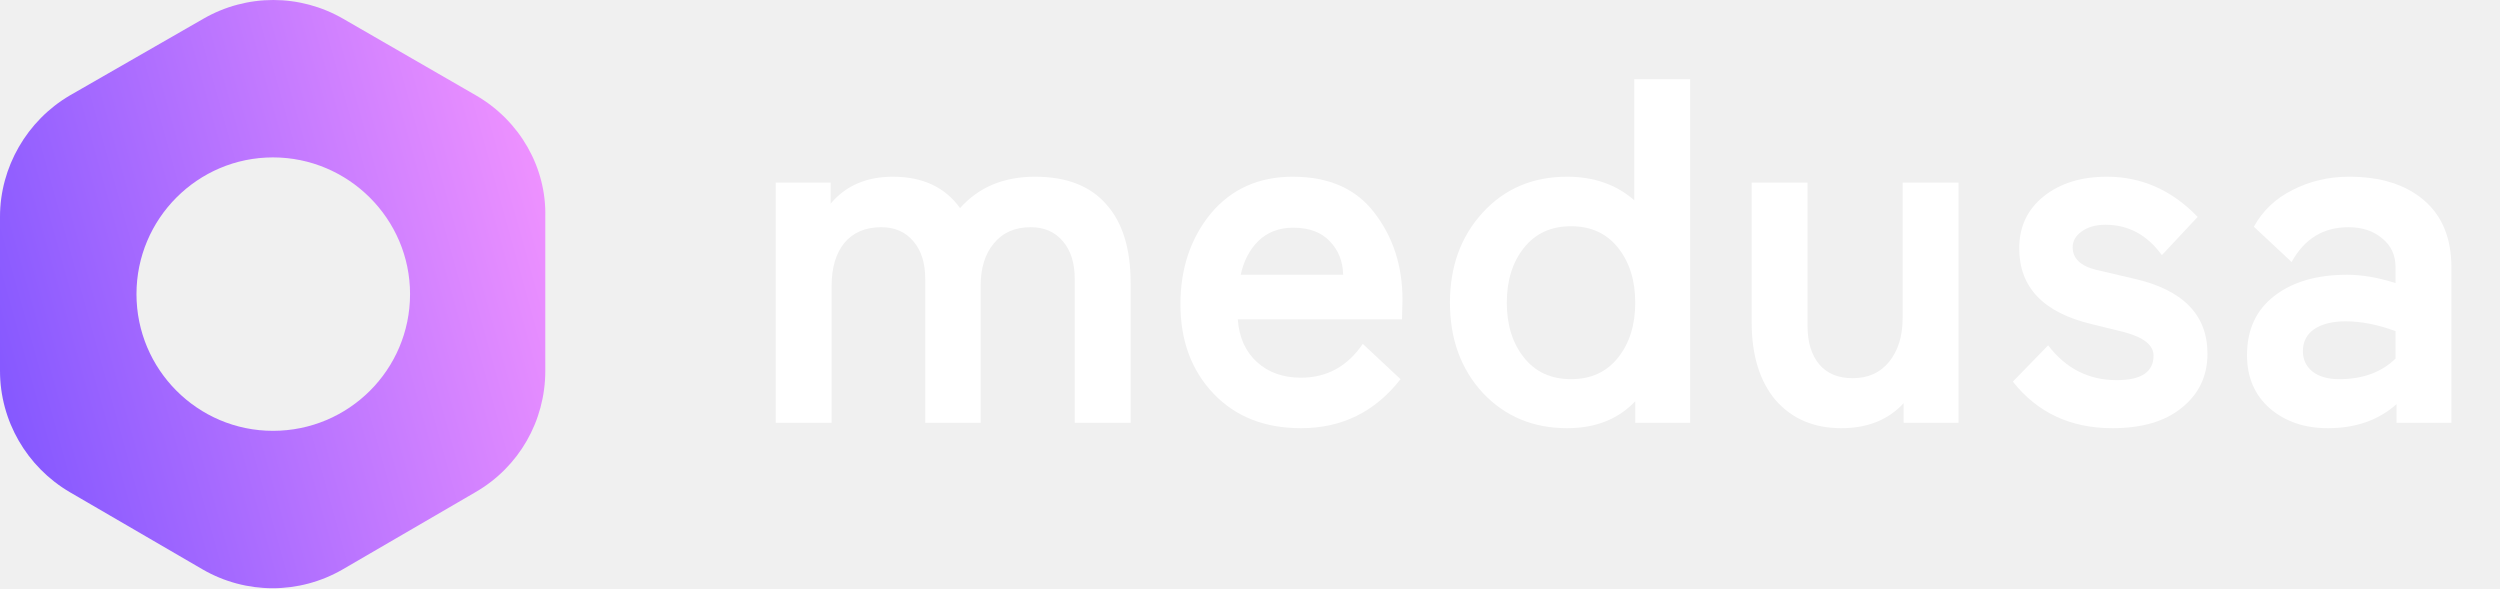
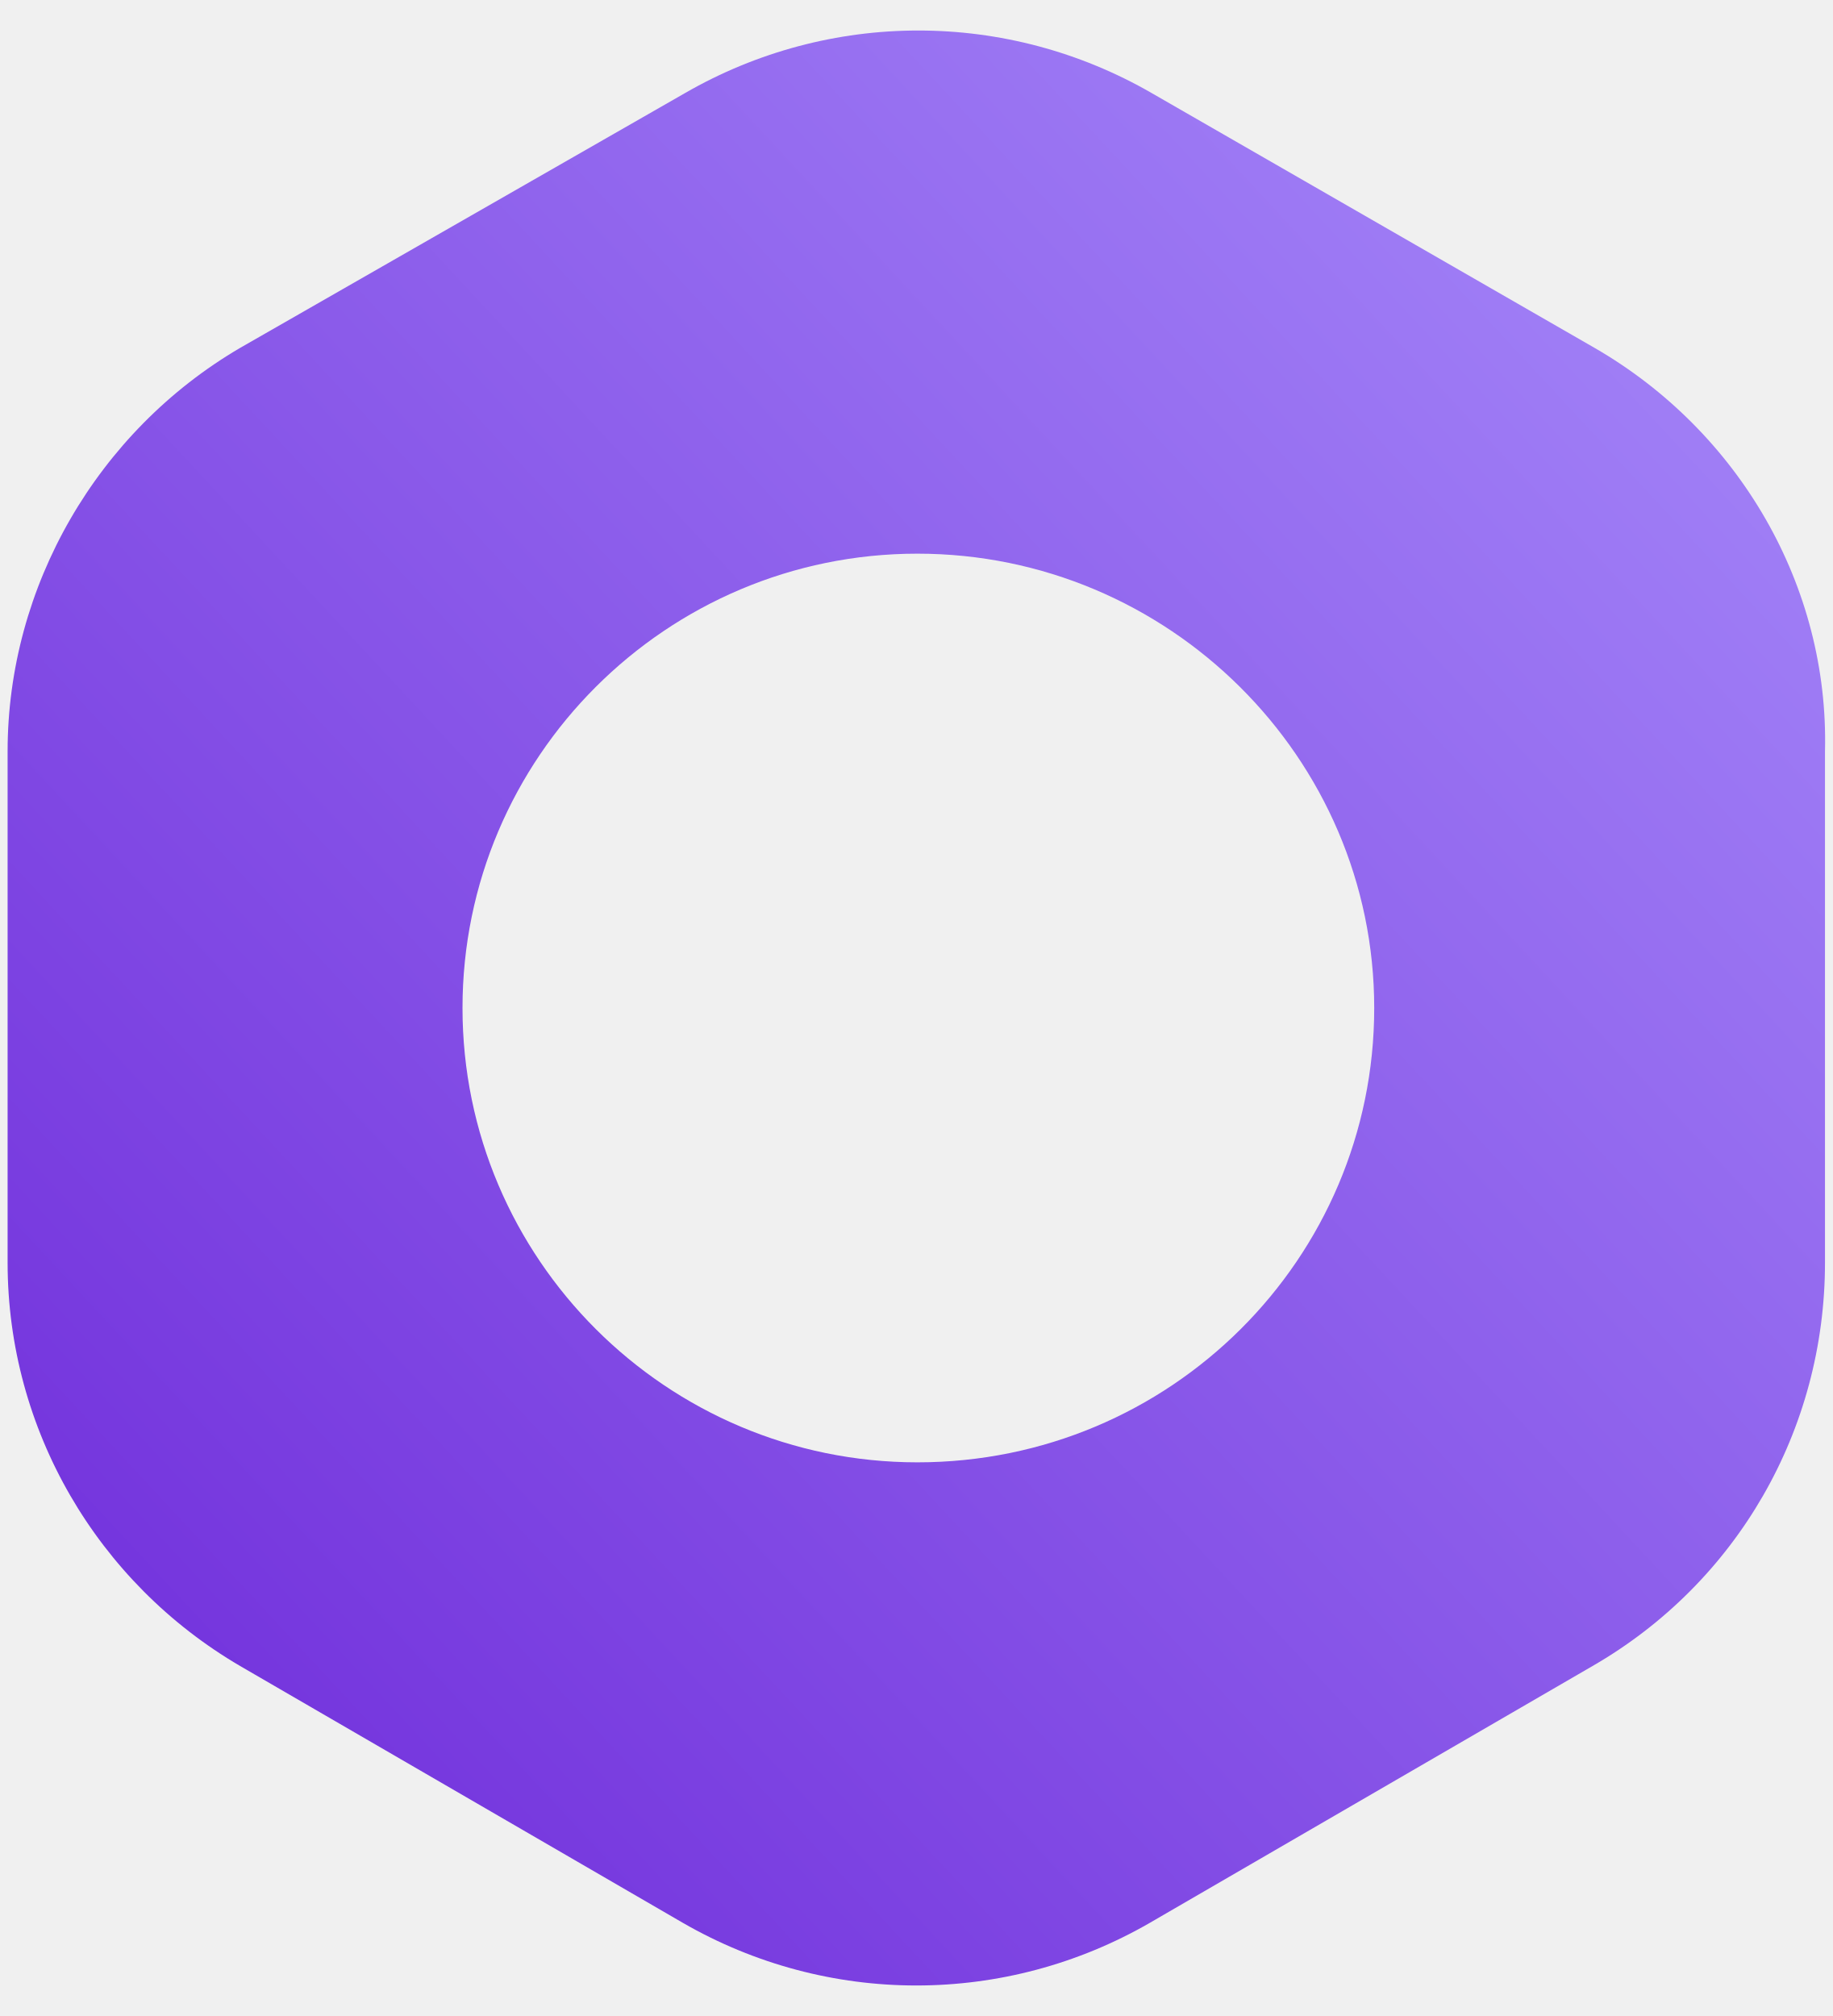
- <svg xmlns="http://www.w3.org/2000/svg" width="408" height="96" viewBox="0 0 408 96" fill="none">
-   <path d="M160.04 69H151V45.56C151 42.947 150.36 40.893 149.08 39.4C147.8 37.853 146.04 37.08 143.8 37.08C141.24 37.08 139.24 37.933 137.8 39.64C136.413 41.347 135.72 43.693 135.72 46.68V69H126.6V29.8H135.56V33.24C138.013 30.307 141.4 28.84 145.72 28.84C150.573 28.84 154.226 30.547 156.68 33.96C159.72 30.547 163.8 28.84 168.92 28.84C174.04 28.84 177.906 30.333 180.52 33.32C183.186 36.253 184.52 40.547 184.52 46.2V69H175.4V45.56C175.4 42.947 174.76 40.893 173.48 39.4C172.2 37.853 170.44 37.08 168.2 37.08C165.64 37.08 163.64 37.96 162.2 39.72C160.76 41.427 160.04 43.747 160.04 46.68V69Z" fill="white" />
-   <path d="M228.886 48.92L228.806 52.12H202.006C202.22 55.053 203.26 57.373 205.126 59.08C206.993 60.787 209.393 61.64 212.326 61.64C216.54 61.64 219.9 59.8 222.406 56.12L228.566 61.88C224.406 67.213 218.993 69.88 212.326 69.88C206.406 69.88 201.66 68.013 198.086 64.28C194.46 60.493 192.646 55.613 192.646 49.64C192.646 43.827 194.3 38.893 197.606 34.84C200.966 30.84 205.42 28.84 210.966 28.84C216.886 28.84 221.34 30.813 224.326 34.76C227.366 38.707 228.886 43.427 228.886 48.92ZM211.046 37.16C208.753 37.16 206.86 37.88 205.366 39.32C203.926 40.76 202.966 42.6 202.486 44.84H219.206C219.153 42.653 218.433 40.84 217.046 39.4C215.66 37.907 213.66 37.16 211.046 37.16Z" fill="white" />
-   <path d="M255.751 28.84C260.124 28.84 263.778 30.12 266.711 32.68V12.92H275.831V69H266.871V65.48C264.098 68.413 260.391 69.88 255.751 69.88C250.204 69.88 245.618 67.96 241.991 64.12C238.418 60.227 236.631 55.32 236.631 49.4C236.631 43.48 238.418 38.573 241.991 34.68C245.564 30.787 250.151 28.84 255.751 28.84ZM264.071 40.44C262.204 38.093 259.644 36.92 256.391 36.92C253.138 36.92 250.578 38.093 248.711 40.44C246.844 42.787 245.911 45.773 245.911 49.4C245.911 53.027 246.844 56.013 248.711 58.36C250.578 60.707 253.138 61.88 256.391 61.88C259.644 61.88 262.204 60.707 264.071 58.36C265.938 56.013 266.871 53.027 266.871 49.4C266.871 45.773 265.938 42.787 264.071 40.44Z" fill="white" />
-   <path d="M285.872 29.8H294.992V53.24C294.992 55.853 295.632 57.933 296.912 59.48C298.192 60.973 300.005 61.72 302.352 61.72C304.859 61.72 306.832 60.84 308.272 59.08C309.765 57.267 310.512 54.867 310.512 51.88V29.8H319.632V69H310.672V65.8C308.165 68.52 304.779 69.88 300.512 69.88C296.032 69.88 292.459 68.36 289.792 65.32C287.179 62.227 285.872 57.987 285.872 52.6V29.8Z" fill="white" />
-   <path d="M346.658 54.2L341.458 52.92C333.512 51.053 329.538 46.92 329.538 40.52C329.538 37 330.872 34.173 333.538 32.04C336.205 29.907 339.645 28.84 343.858 28.84C349.512 28.84 354.445 31.027 358.658 35.4L352.818 41.64C350.418 38.333 347.352 36.68 343.618 36.68C342.018 36.68 340.712 37.053 339.698 37.8C338.738 38.493 338.258 39.347 338.258 40.36C338.258 42.173 339.538 43.4 342.098 44.04L348.258 45.48C356.258 47.293 360.258 51.373 360.258 57.72C360.258 61.347 358.872 64.28 356.098 66.52C353.378 68.76 349.592 69.88 344.738 69.88C337.912 69.88 332.498 67.347 328.498 62.28L334.258 56.36C337.138 60.147 340.872 62.04 345.458 62.04C349.458 62.04 351.458 60.707 351.458 58.04C351.458 56.333 349.858 55.053 346.658 54.2Z" fill="white" />
-   <path d="M379.911 69.88C376.124 69.88 372.978 68.813 370.471 66.68C367.964 64.493 366.711 61.587 366.711 57.96C366.711 53.8 368.204 50.573 371.191 48.28C374.178 45.987 378.124 44.84 383.031 44.84C385.484 44.84 388.124 45.293 390.951 46.2V43.56C390.951 41.64 390.231 40.093 388.791 38.92C387.351 37.693 385.511 37.08 383.271 37.08C379.164 37.08 376.071 38.973 373.991 42.76L367.831 37C369.271 34.387 371.378 32.387 374.151 31C376.978 29.56 380.044 28.84 383.351 28.84C388.524 28.84 392.604 30.12 395.591 32.68C398.578 35.24 400.071 38.893 400.071 43.64V69H391.111V65.96C388.178 68.573 384.444 69.88 379.911 69.88ZM375.831 57.32C375.831 58.653 376.338 59.747 377.351 60.6C378.418 61.453 379.884 61.88 381.751 61.88C385.591 61.88 388.658 60.76 390.951 58.52V54.04C388.071 52.973 385.351 52.44 382.791 52.44C380.658 52.44 378.951 52.867 377.671 53.72C376.444 54.573 375.831 55.773 375.831 57.32Z" fill="white" />
-   <path d="M77.707 15.583L56.033 3.077C48.941 -1.026 40.252 -1.026 33.16 3.077L11.386 15.583C4.395 19.685 0 27.289 0 35.393V60.507C0 68.711 4.395 76.215 11.386 80.317L33.06 92.923C40.152 97.025 48.842 97.025 55.933 92.923L77.607 80.317C84.699 76.215 88.993 68.711 88.993 60.507V35.393C89.193 27.289 84.799 19.685 77.707 15.583ZM44.547 70.312C32.261 70.312 22.273 60.306 22.273 48C22.273 35.694 32.261 25.688 44.547 25.688C56.832 25.688 66.92 35.694 66.92 48C66.92 60.306 56.932 70.312 44.547 70.312Z" fill="url(#paint0_linear_593_870)" />
+ <svg xmlns="http://www.w3.org/2000/svg" width="20" height="22" viewBox="0 0 20 22" fill="none">
+   <path d="M17.4 3.796L12.57 1.017C10.99 0.105 9.053 0.105 7.473 1.017L2.621 3.796C1.063 4.708 0.083 6.398 0.083 8.199V13.779C0.083 15.602 1.063 17.27 2.621 18.181L7.451 20.983C9.031 21.895 10.968 21.895 12.548 20.983L17.378 18.181C18.958 17.27 19.915 15.602 19.915 13.779V8.199C19.96 6.398 18.98 4.708 17.4 3.796ZM10.011 15.958C7.273 15.958 5.047 13.735 5.047 11C5.047 8.265 7.273 6.042 10.011 6.042C12.748 6.042 14.996 8.265 14.996 11C14.996 13.735 12.771 15.958 10.011 15.958Z" fill="url(#paint0_linear_5058_7779)" />
  <defs>
-     <linearGradient id="paint0_linear_593_870" x1="0" y1="96" x2="107.4" y2="66.105" gradientUnits="userSpaceOnUse">
-       <stop stop-color="#7C53FF" />
-       <stop offset="1" stop-color="#F796FF" />
+     <linearGradient id="paint0_linear_5058_7779" x1="19.917" y1="0.333" x2="-1.36" y2="20.114" gradientUnits="userSpaceOnUse">
+       <stop stop-color="#A78BFA" />
+       <stop offset="1" stop-color="#6D28D9" />
    </linearGradient>
  </defs>
</svg>
